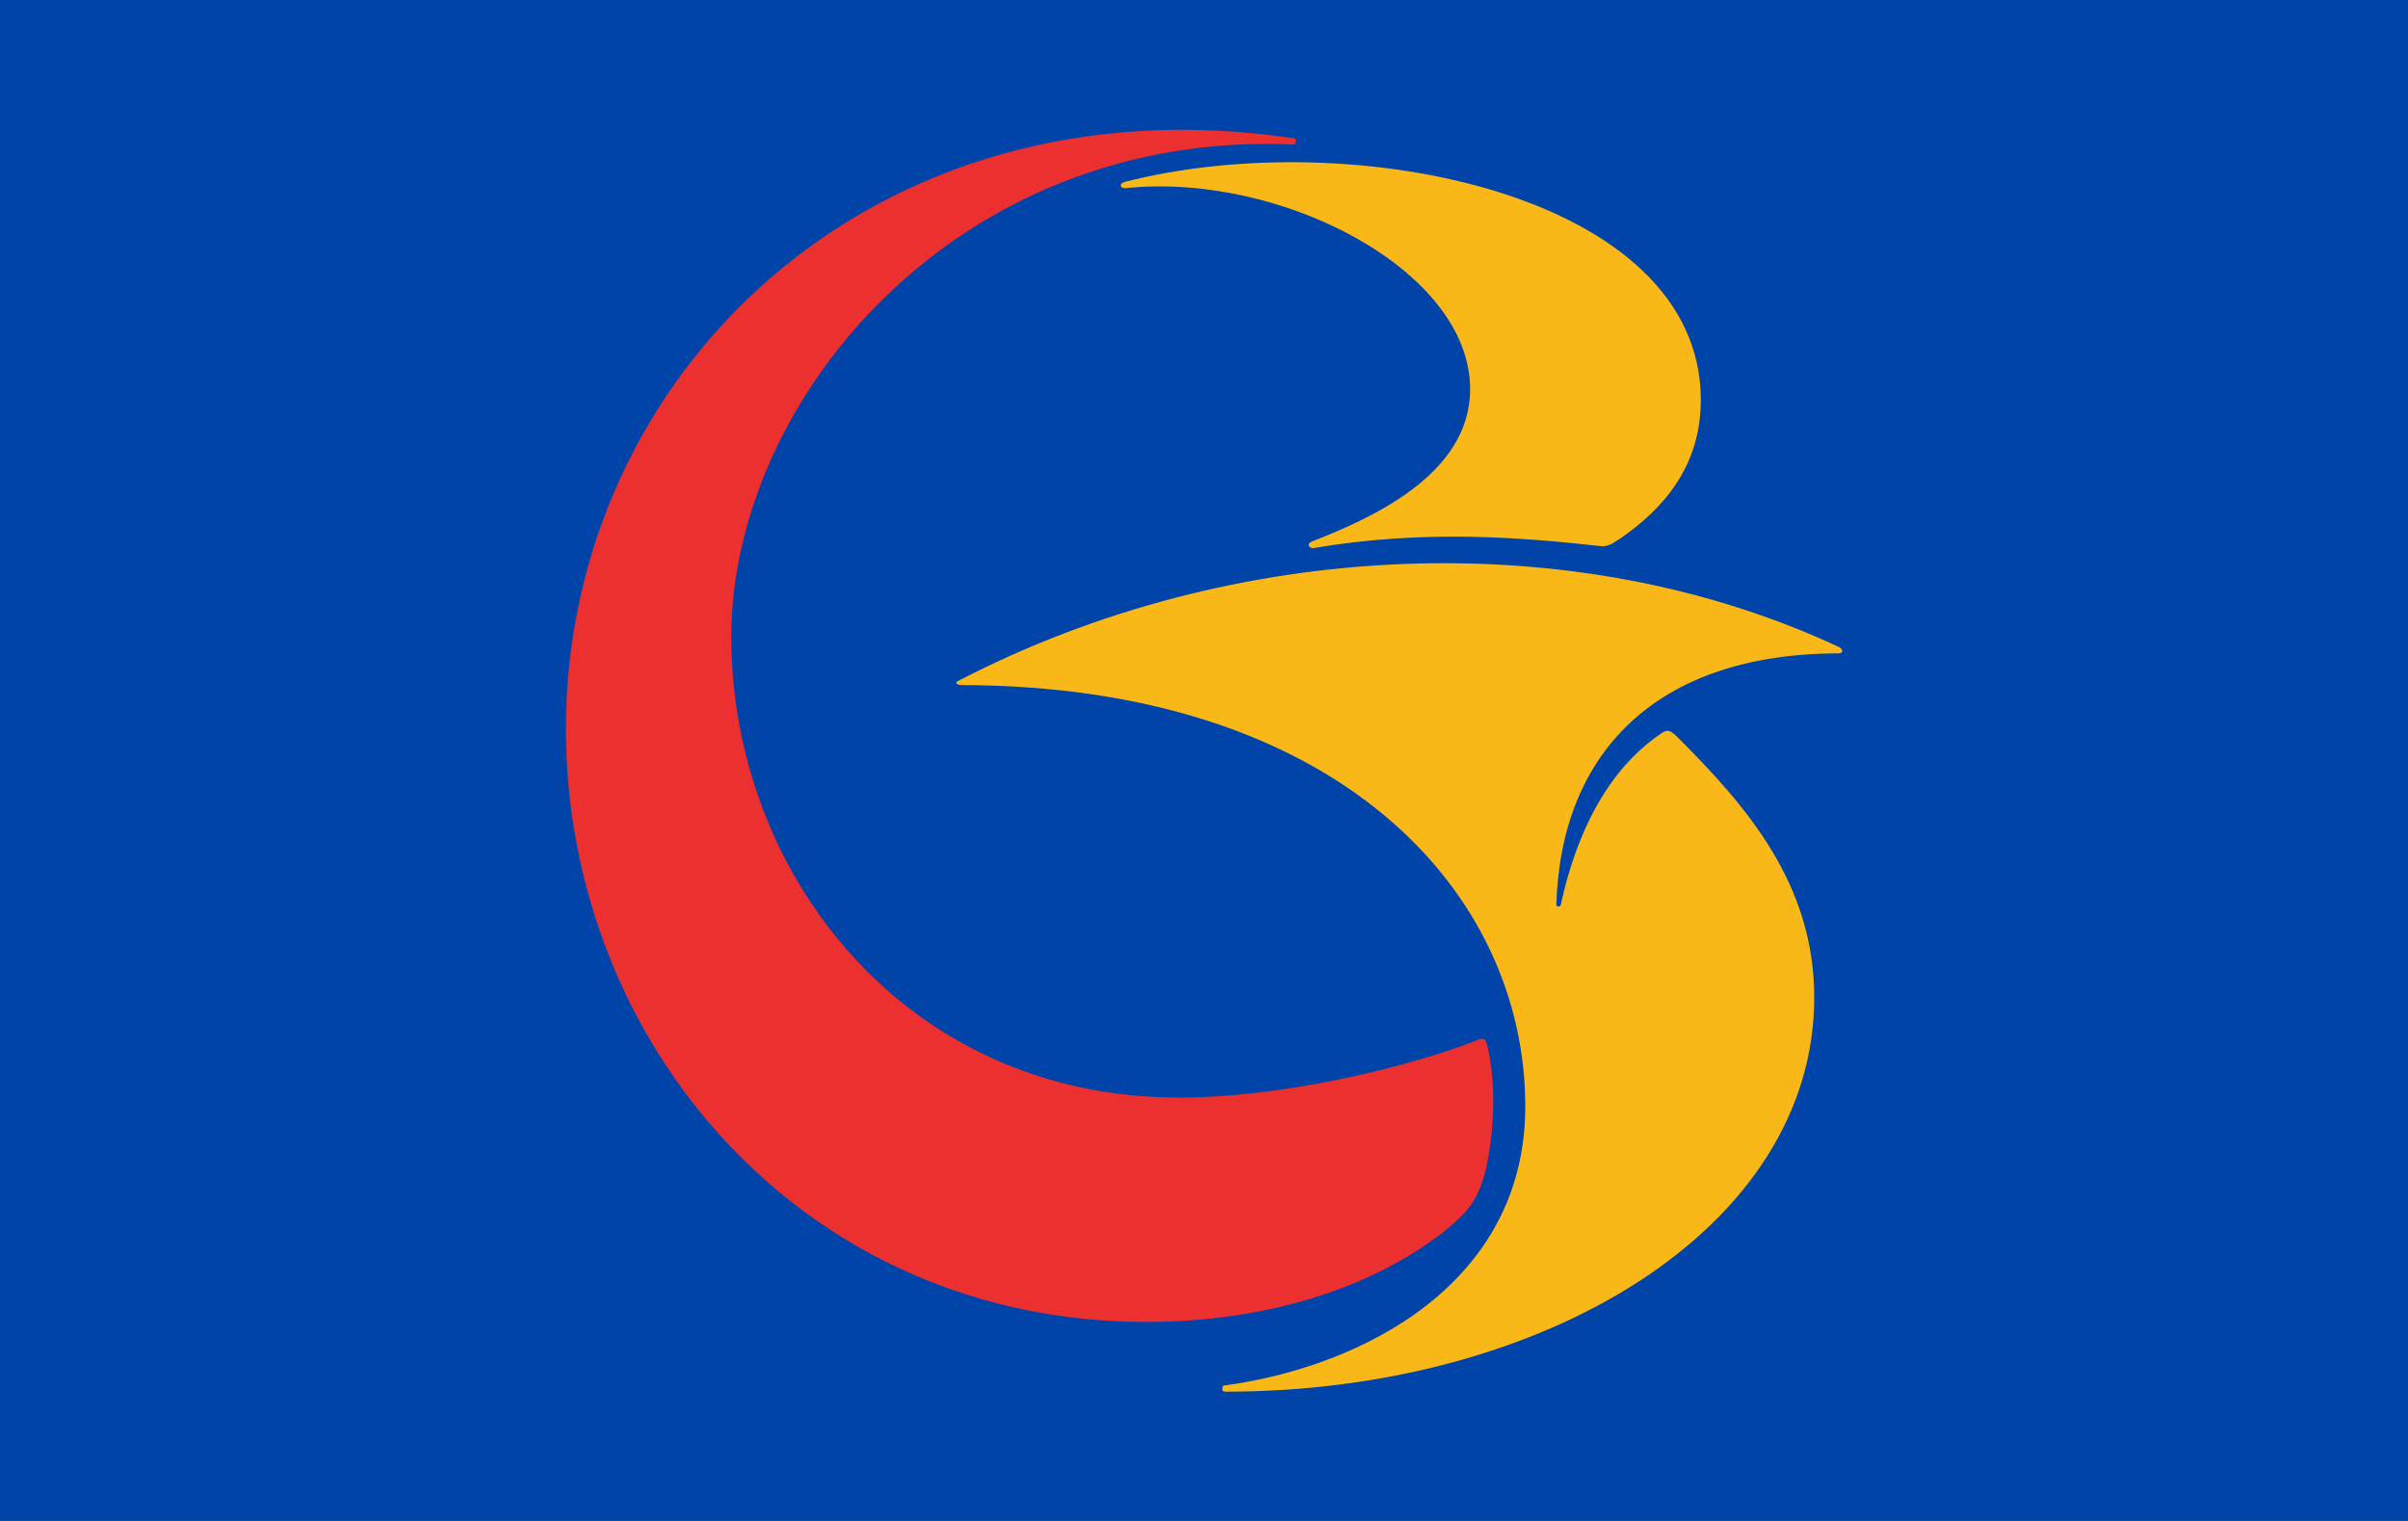
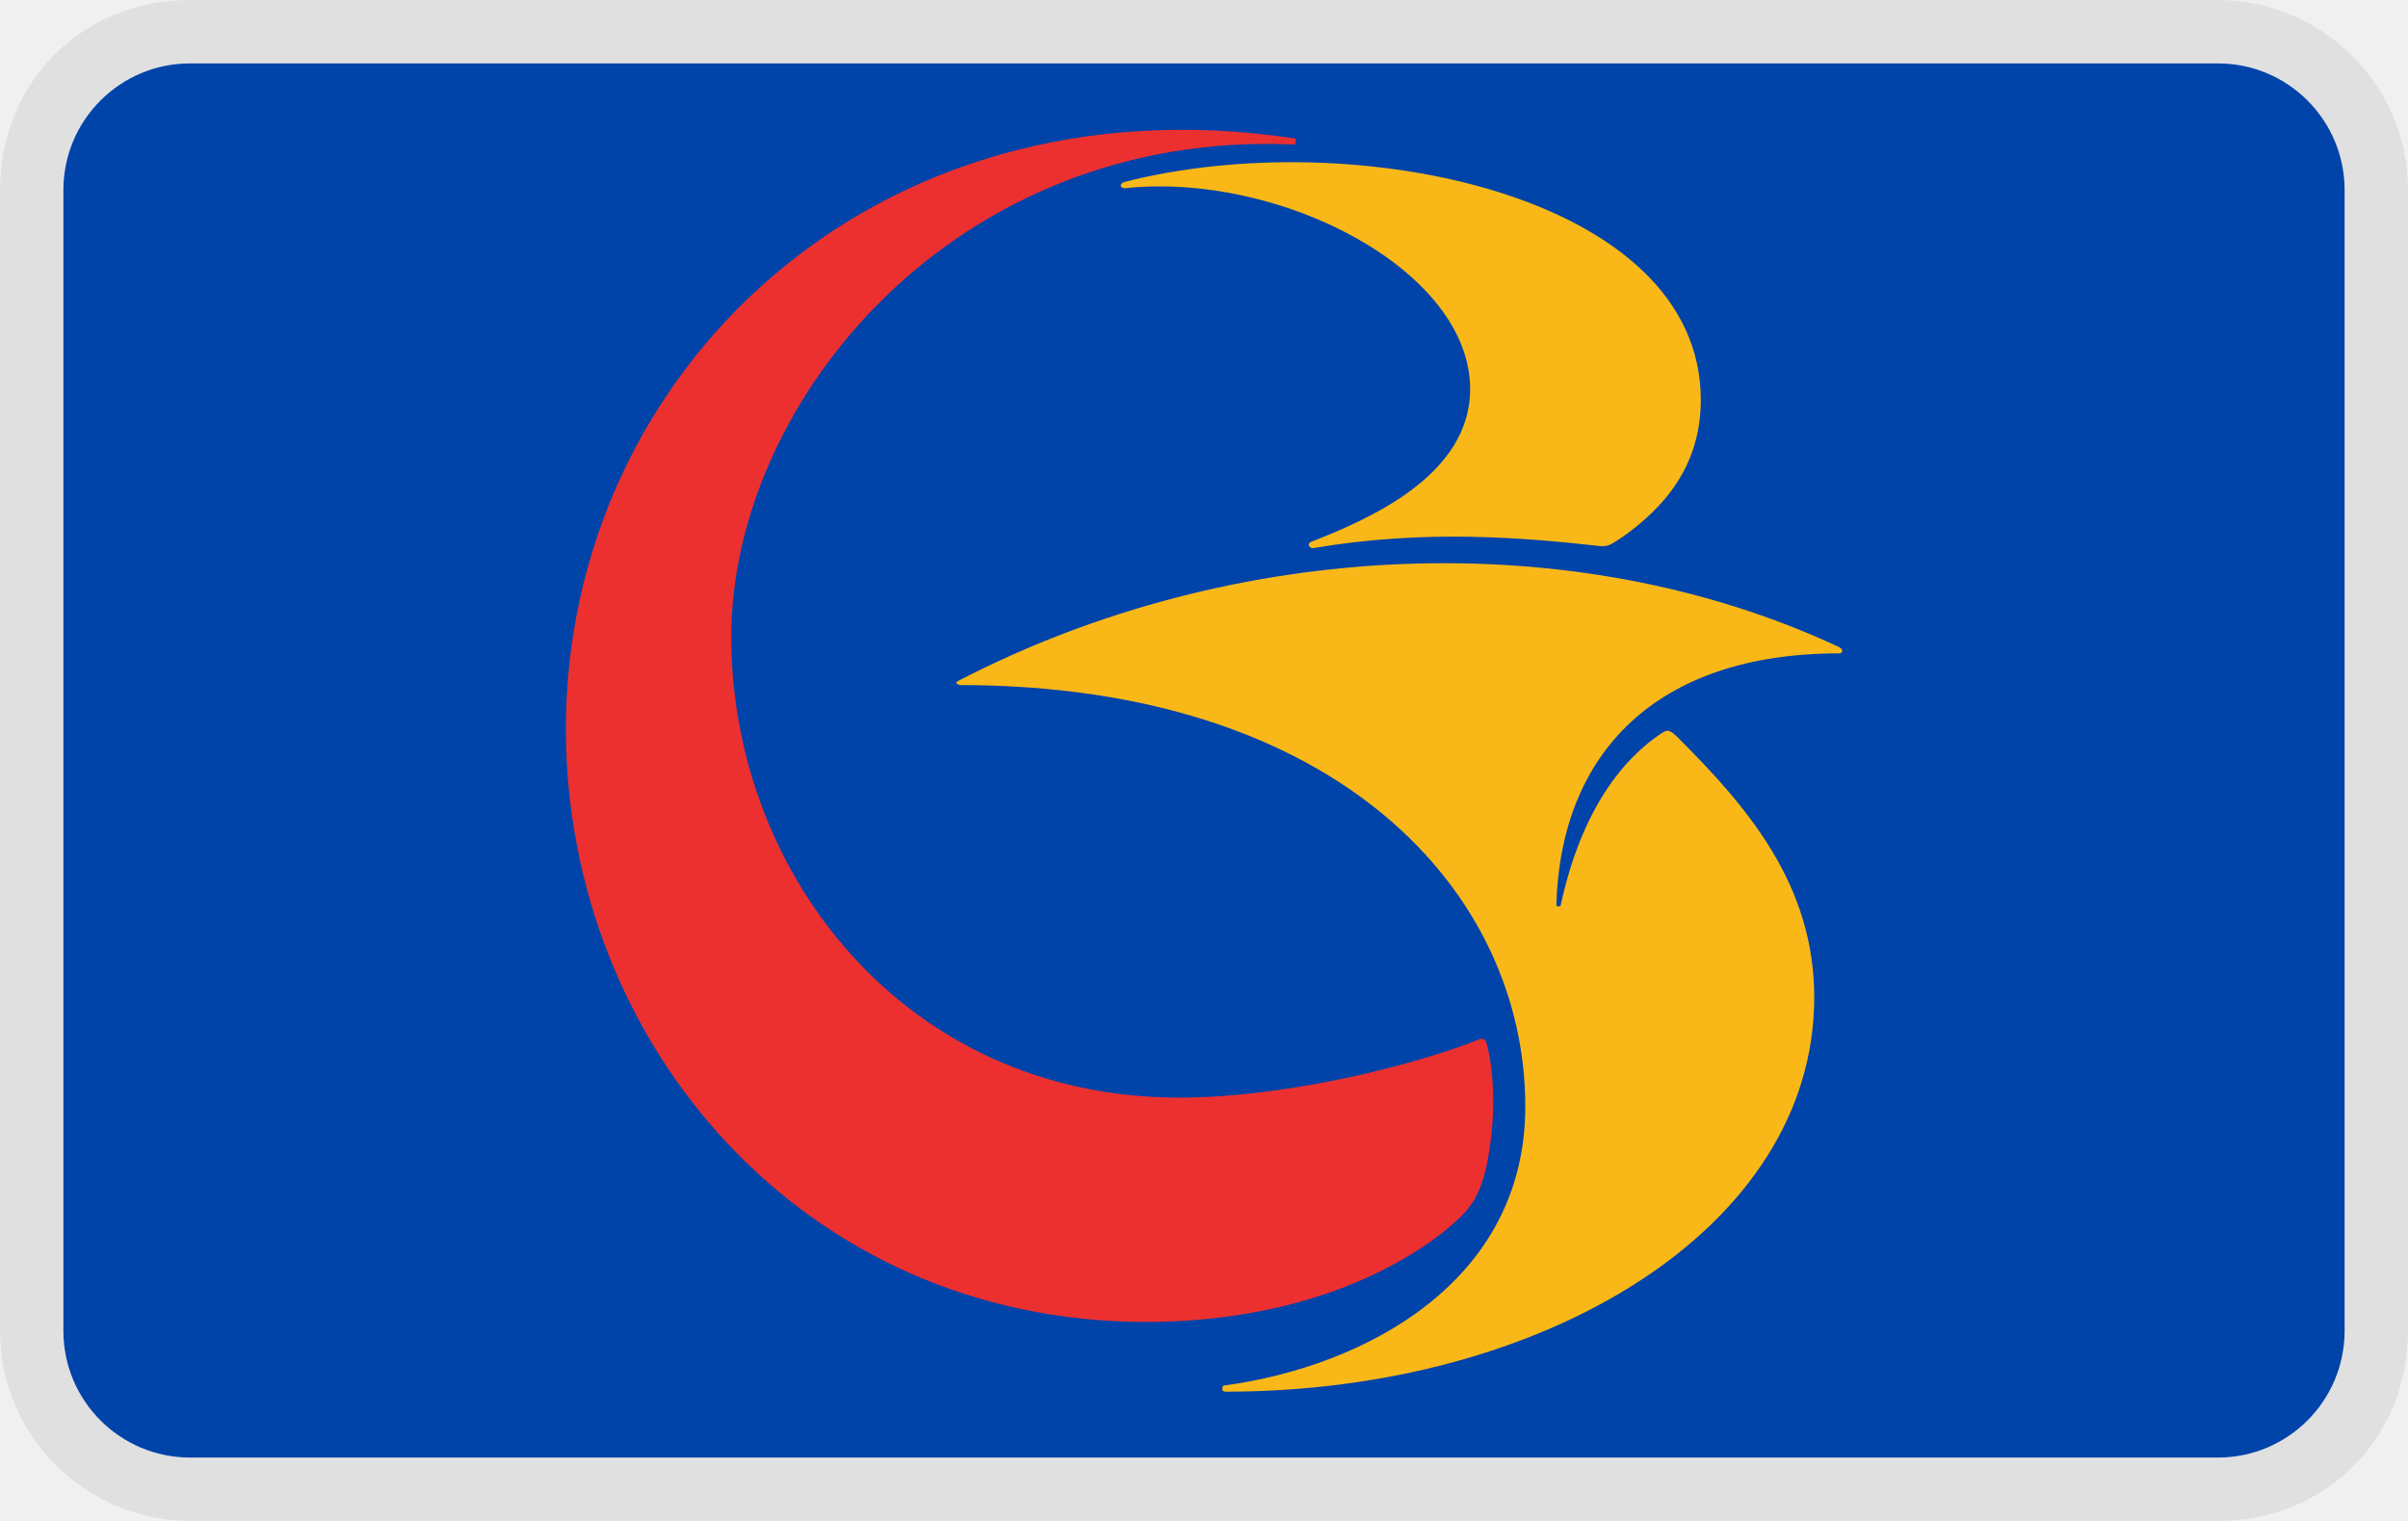
<svg xmlns="http://www.w3.org/2000/svg" width="38" height="24" fill="none" aria-labelledby="pi-bancodebogota" viewBox="0 0 38 24">
-   <path fill="#0043a9" d="M0 0h38v24H0z" />
+   <path fill="#000" opacity=".07" d="M35 0H3C1.3 0 0 1.3 0 3v18c0 1.7 1.4 3 3 3h32c1.7 0 3-1.3 3-3V3c0-1.7-1.4-3-3-3z" />
+   <path fill="#fff" d="M35 1c1.1 0 2 .9 2 2v18c0 1.1-.9 2-2 2H3c-1.1 0-2-.9-2-2V3c0-1.1.9-2 2-2h32" />
+   <rect x="1" y="1" width="36" height="22" rx="2" fill="#0043a9" />
  <path fill="#ec3030" d="M20.4 2.28h.02s.01 0 .02-.01c0 0 0-.01.01-.02v-.04s0-.01-.01-.02c0 0-.01 0-.02-.01h-.02C13.75 1.19 8.93 5.92 8.93 11.5c0 4.96 3.74 9.36 9.16 9.36 1.62 0 3.37-.4 4.69-1.42.36-.3.53-.46.66-.96 0 0 .26-1.02.03-1.98-.03-.13-.07-.13-.2-.07-1.12.43-3.07.89-4.66.89-4.33 0-7.07-3.54-7.07-7.27s3.54-8 8.86-7.77" />
  <path fill="#f9b818" d="M26.84 6.31c0-3.24-5.49-4.36-9.09-3.44-.1.03-.07.1 0 .1 2.45-.26 5.45 1.29 5.45 3.17 0 1.36-1.59 2.05-2.51 2.41-.07.03-.03.1.03.1 1.75-.3 3.31-.17 4.56-.03.13 0 .2-.07.3-.13.66-.46 1.26-1.12 1.26-2.18" />
  <path fill="#f9b818" d="M15.14 10.81c5.98 0 8.93 3.27 8.93 6.65 0 2.78-2.55 4.1-4.73 4.4-.01 0-.03 0-.04.01 0 0-.01.02-.01.04s0 .03.01.04c0 0 .02.01.04.01 5.03 0 9.29-2.58 9.29-6.22 0-1.79-1.06-3.01-2.15-4.1-.13-.13-.17-.13-.26-.07-.6.4-1.26 1.19-1.59 2.71 0 .03-.07.03-.07 0 .07-2.41 1.59-3.97 4.46-3.97.07 0 .07-.07 0-.1-4.17-1.95-9.55-1.72-13.89.53-.07.03-.03.06 0 .06Z" />
</svg>
